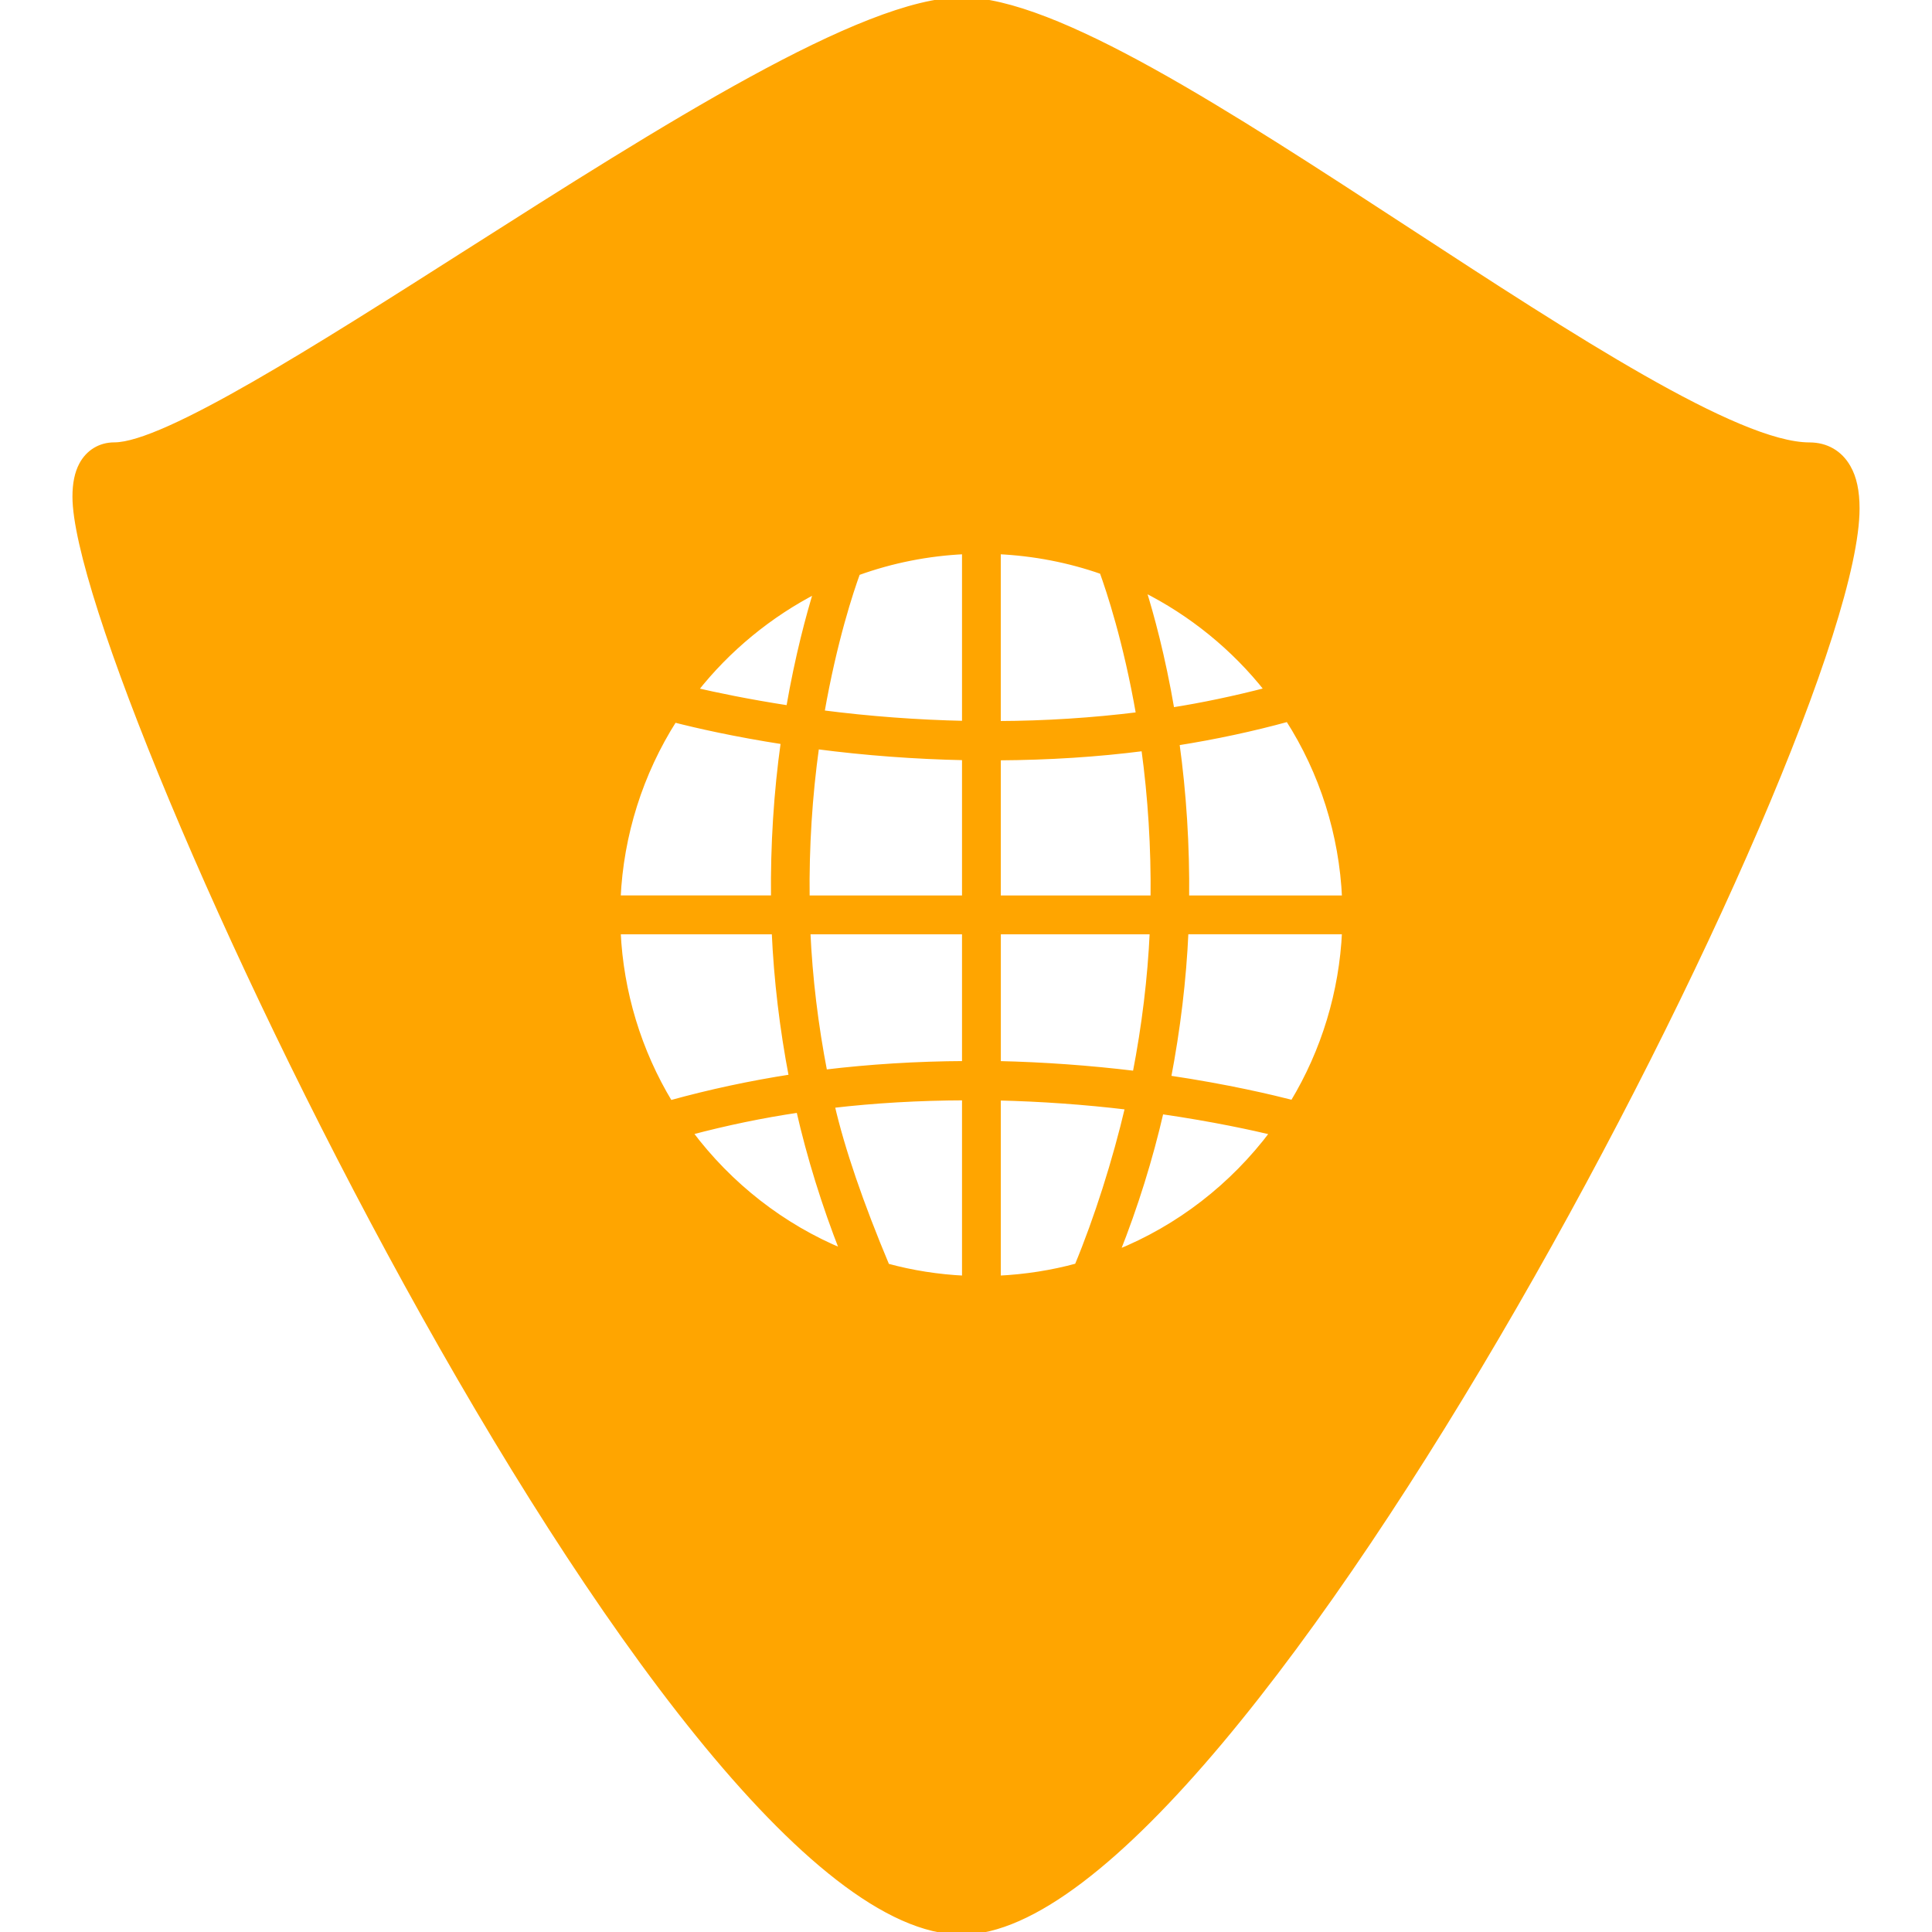
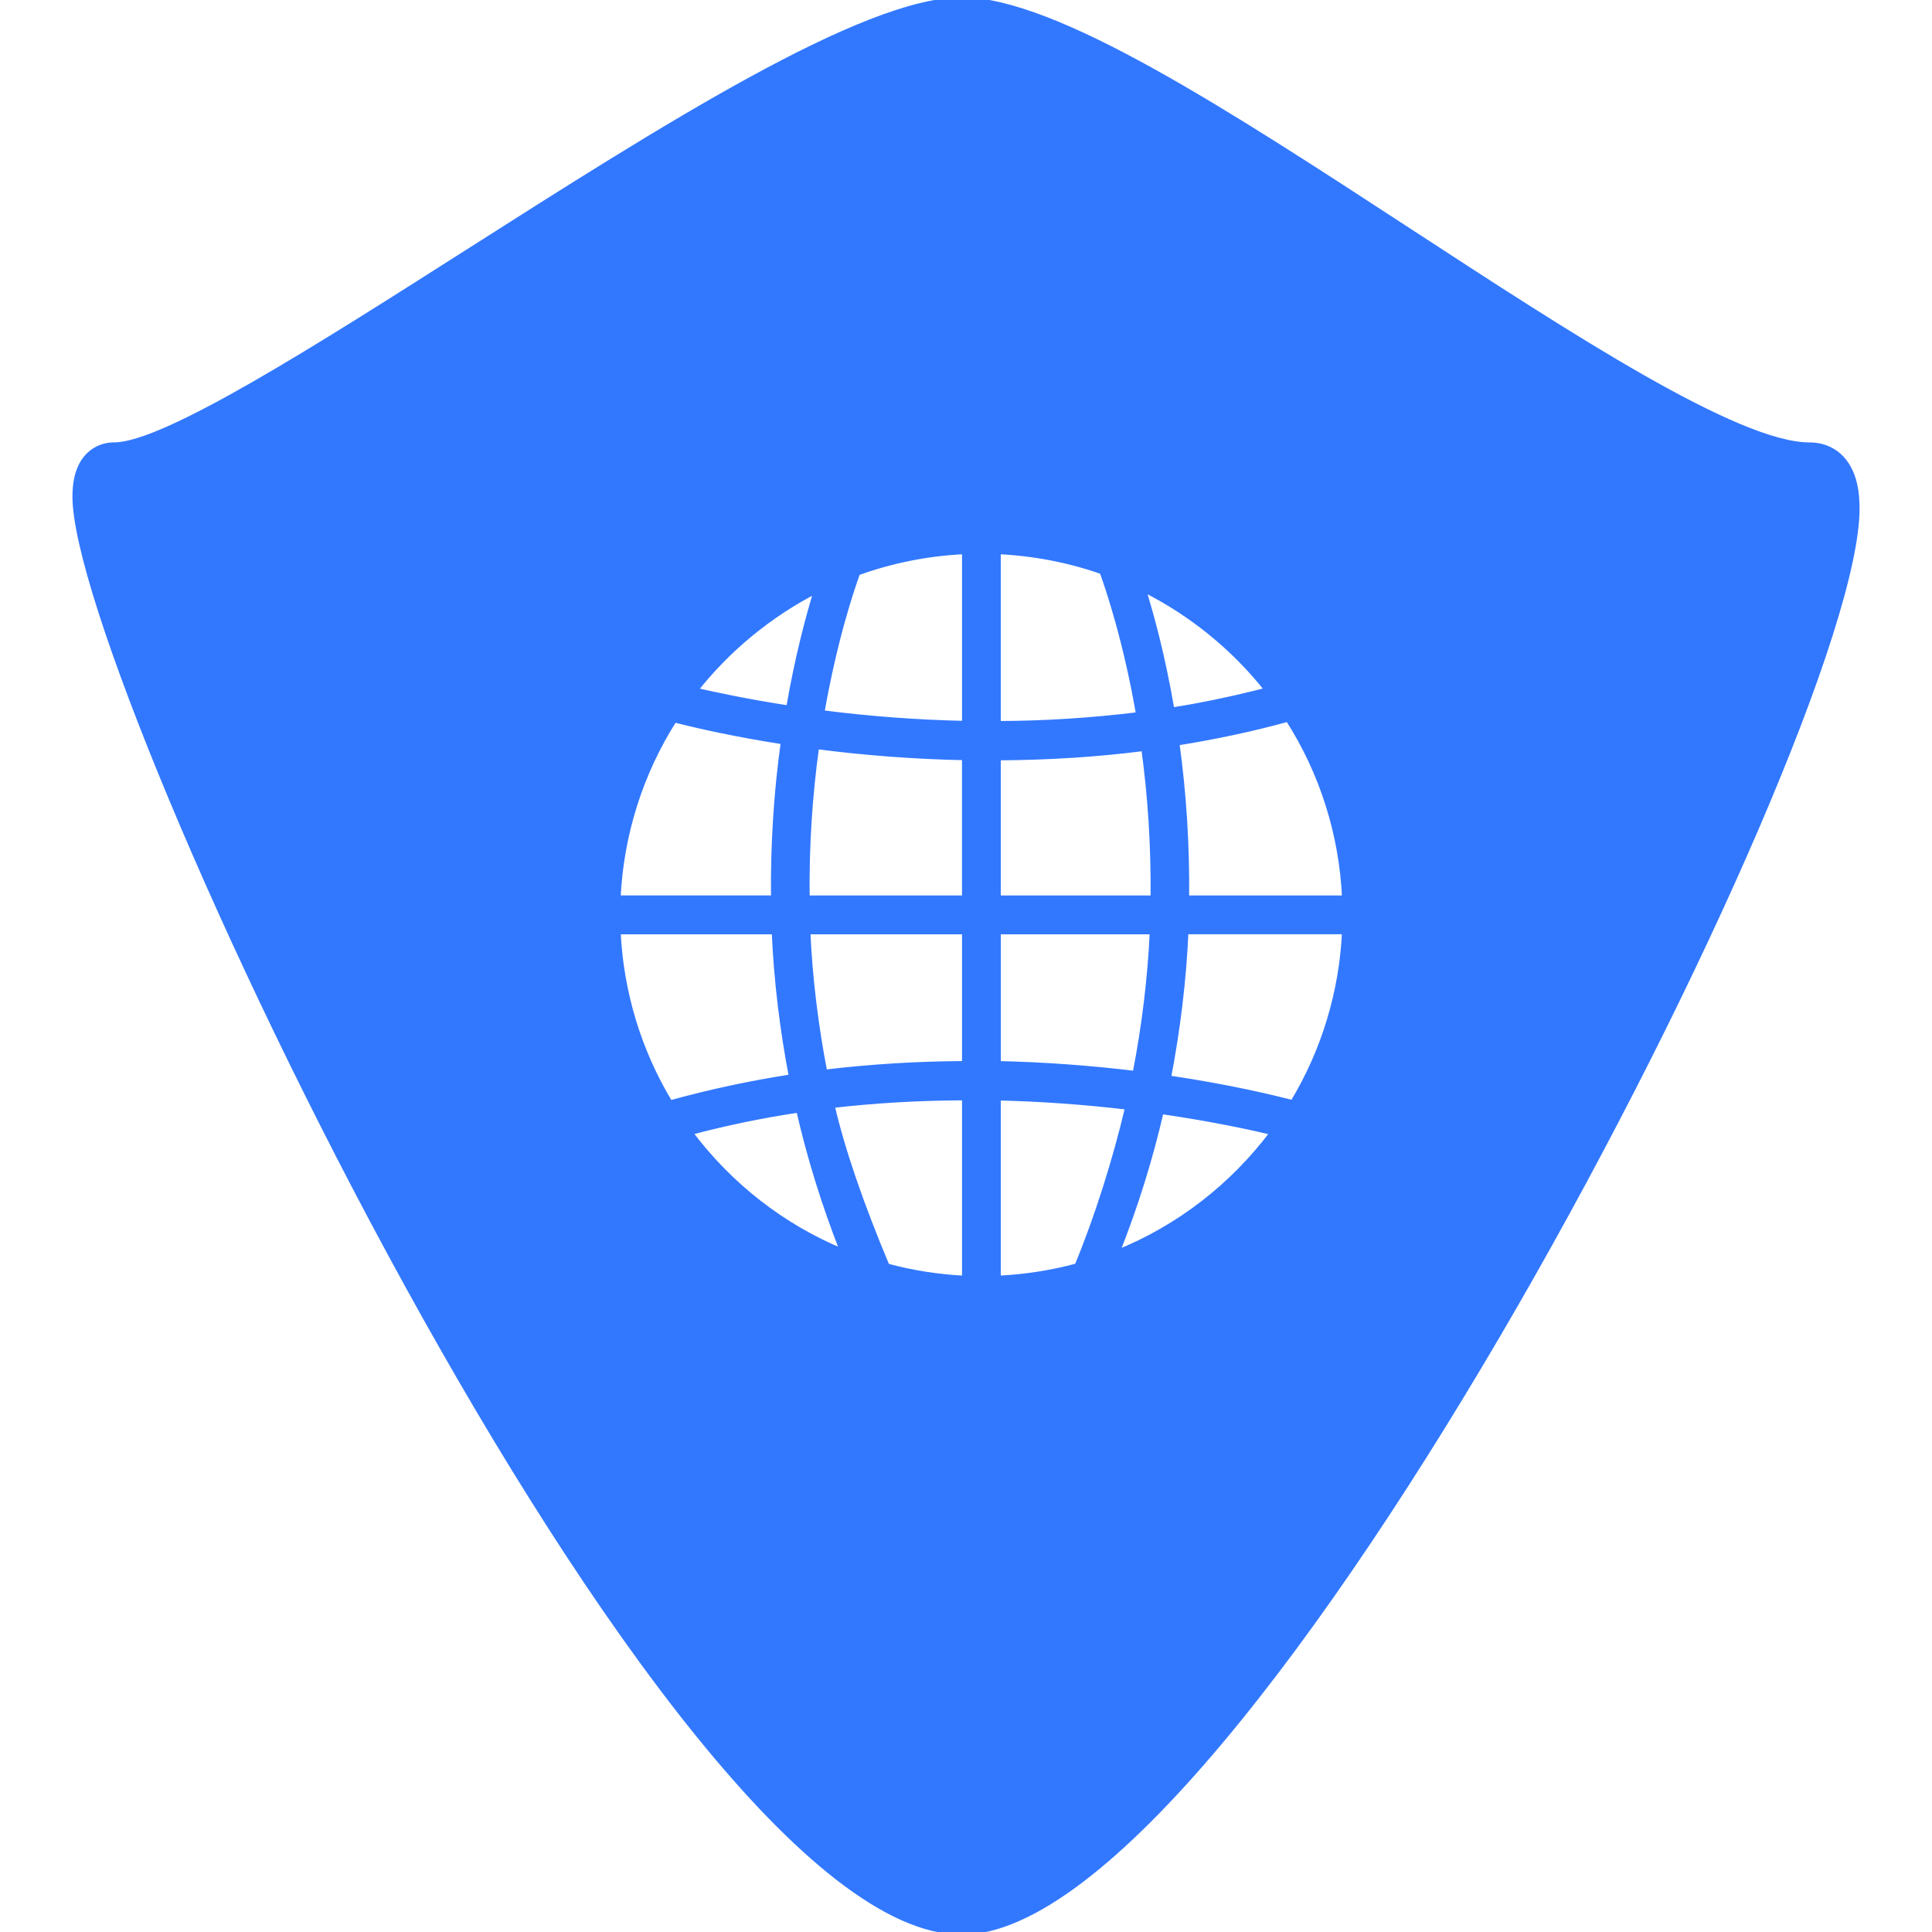
- <svg xmlns="http://www.w3.org/2000/svg" fill="#ffa500" version="1.1" id="Capa_1" width="800px" height="800px" viewBox="0 0 360.407 360.407" xml:space="preserve" stroke="#ffa500">
+ <svg xmlns="http://www.w3.org/2000/svg" fill="#3278FF" version="1.1" id="Capa_1" width="800px" height="800px" viewBox="0 0 360.407 360.407" xml:space="preserve" stroke="#3278FF">
  <g id="SVGRepo_bgCarrier" stroke-width="0" />
  <g id="SVGRepo_tracerCarrier" stroke-linecap="round" stroke-linejoin="round" />
  <g id="SVGRepo_iconCarrier">
    <g>
      <g>
        <path d="M344.747,87.187c-1.524-2.688-4.083-4.155-7.193-4.155c-13.493,0-44.628-20.329-74.748-39.977 C228.879,20.92,196.837,0,179.433,0c-18.354,0-55.857,23.884-92.21,47.026c-27.775,17.69-56.502,35.996-65.896,35.996 c-2.627,0-4.846,1.348-6.095,3.702c-0.811,1.537-1.216,3.468-1.216,5.92c0,34.75,109.93,267.763,165.412,267.763 c52.389,0,166.966-222.931,166.966-265.559C346.393,91.624,345.858,89.111,344.747,87.187z M213.242,109.875 c8.995,4.483,17.012,11.007,23.19,18.864c-6.179,1.601-12.178,2.861-17.834,3.747c-1.729-10.13-3.867-17.882-5.345-22.599v-0.012 H213.242z M186.197,102.877c6.683,0.315,13.222,1.576,19.419,3.753v0.012c1.237,3.438,4.438,12.914,6.821,26.691 c-8.623,1.075-17.449,1.643-26.247,1.673v-32.129H186.197z M186.197,141.341c9.559-0.057,18.464-0.628,27.201-1.748l0,0 c1.249,9.106,1.838,18.51,1.735,27.953h-28.937V141.341z M186.197,173.788h28.786c-0.396,8.695-1.477,17.603-3.206,26.49 c-8.551-1.038-17.156-1.651-25.574-1.843v-24.647H186.197z M152.314,110.151c-1.414,4.594-3.468,12.121-5.17,21.96 c-7.755-1.195-13.781-2.48-17.462-3.333C135.763,121.042,143.59,114.616,152.314,110.151z M125.789,134.261 c4.26,1.09,11.253,2.688,20.377,4.102c-1.333,9.509-1.949,19.32-1.838,29.177h-29.054 C115.814,155.716,119.457,144.205,125.789,134.261z M115.28,173.788h29.177c0.399,9.019,1.495,18.162,3.215,27.121 c-7.668,1.183-15.303,2.822-22.677,4.864C119.147,196.128,115.796,185.067,115.28,173.788z M128.692,211.249 c6.771-1.802,13.601-3.213,20.329-4.204c2.009,8.815,4.771,17.714,8.197,26.434C145.953,228.831,136.096,221.132,128.692,211.249z M179.961,238.474c-4.93-0.233-9.815-0.996-14.511-2.281c-4.909-11.697-8.362-21.785-10.256-29.994 c7.951-0.931,16.276-1.411,24.767-1.436V238.474z M179.961,198.435c-8.941,0.042-17.727,0.594-26.127,1.609 c-1.702-8.779-2.774-17.625-3.162-26.256h29.289V198.435z M179.961,167.546h-29.424c-0.117-9.53,0.486-19.057,1.777-28.304 c9.053,1.188,18.348,1.882,27.646,2.071V167.546z M179.961,134.976c-8.86-0.189-17.843-0.855-26.673-2 c2.366-13.543,5.458-22.767,6.683-26.133c6.407-2.317,13.136-3.65,19.99-3.966V134.976z M186.197,238.474v-33.687 c7.95,0.187,16.093,0.757,24.199,1.729c-2.349,10.004-5.771,20.789-9.452,29.652C196.219,237.46,191.253,238.233,186.197,238.474z M208.354,233.694c3.459-8.695,6.209-17.559,8.238-26.373c9.914,1.43,17.318,3.086,20.854,3.928 C229.912,221.301,219.872,229.059,208.354,233.694z M241.165,205.724L241.165,205.724c-3.867-0.984-12.034-2.954-23.221-4.611 c1.747-9.115,2.858-18.312,3.261-27.331h29.646C250.34,185.044,247.001,196.08,241.165,205.724z M221.331,167.546 c0.102-9.782-0.511-19.522-1.819-28.968c7.302-1.162,14.087-2.618,20.771-4.452c6.389,9.956,10.046,21.515,10.574,33.42H221.331z" />
      </g>
    </g>
  </g>
</svg>
